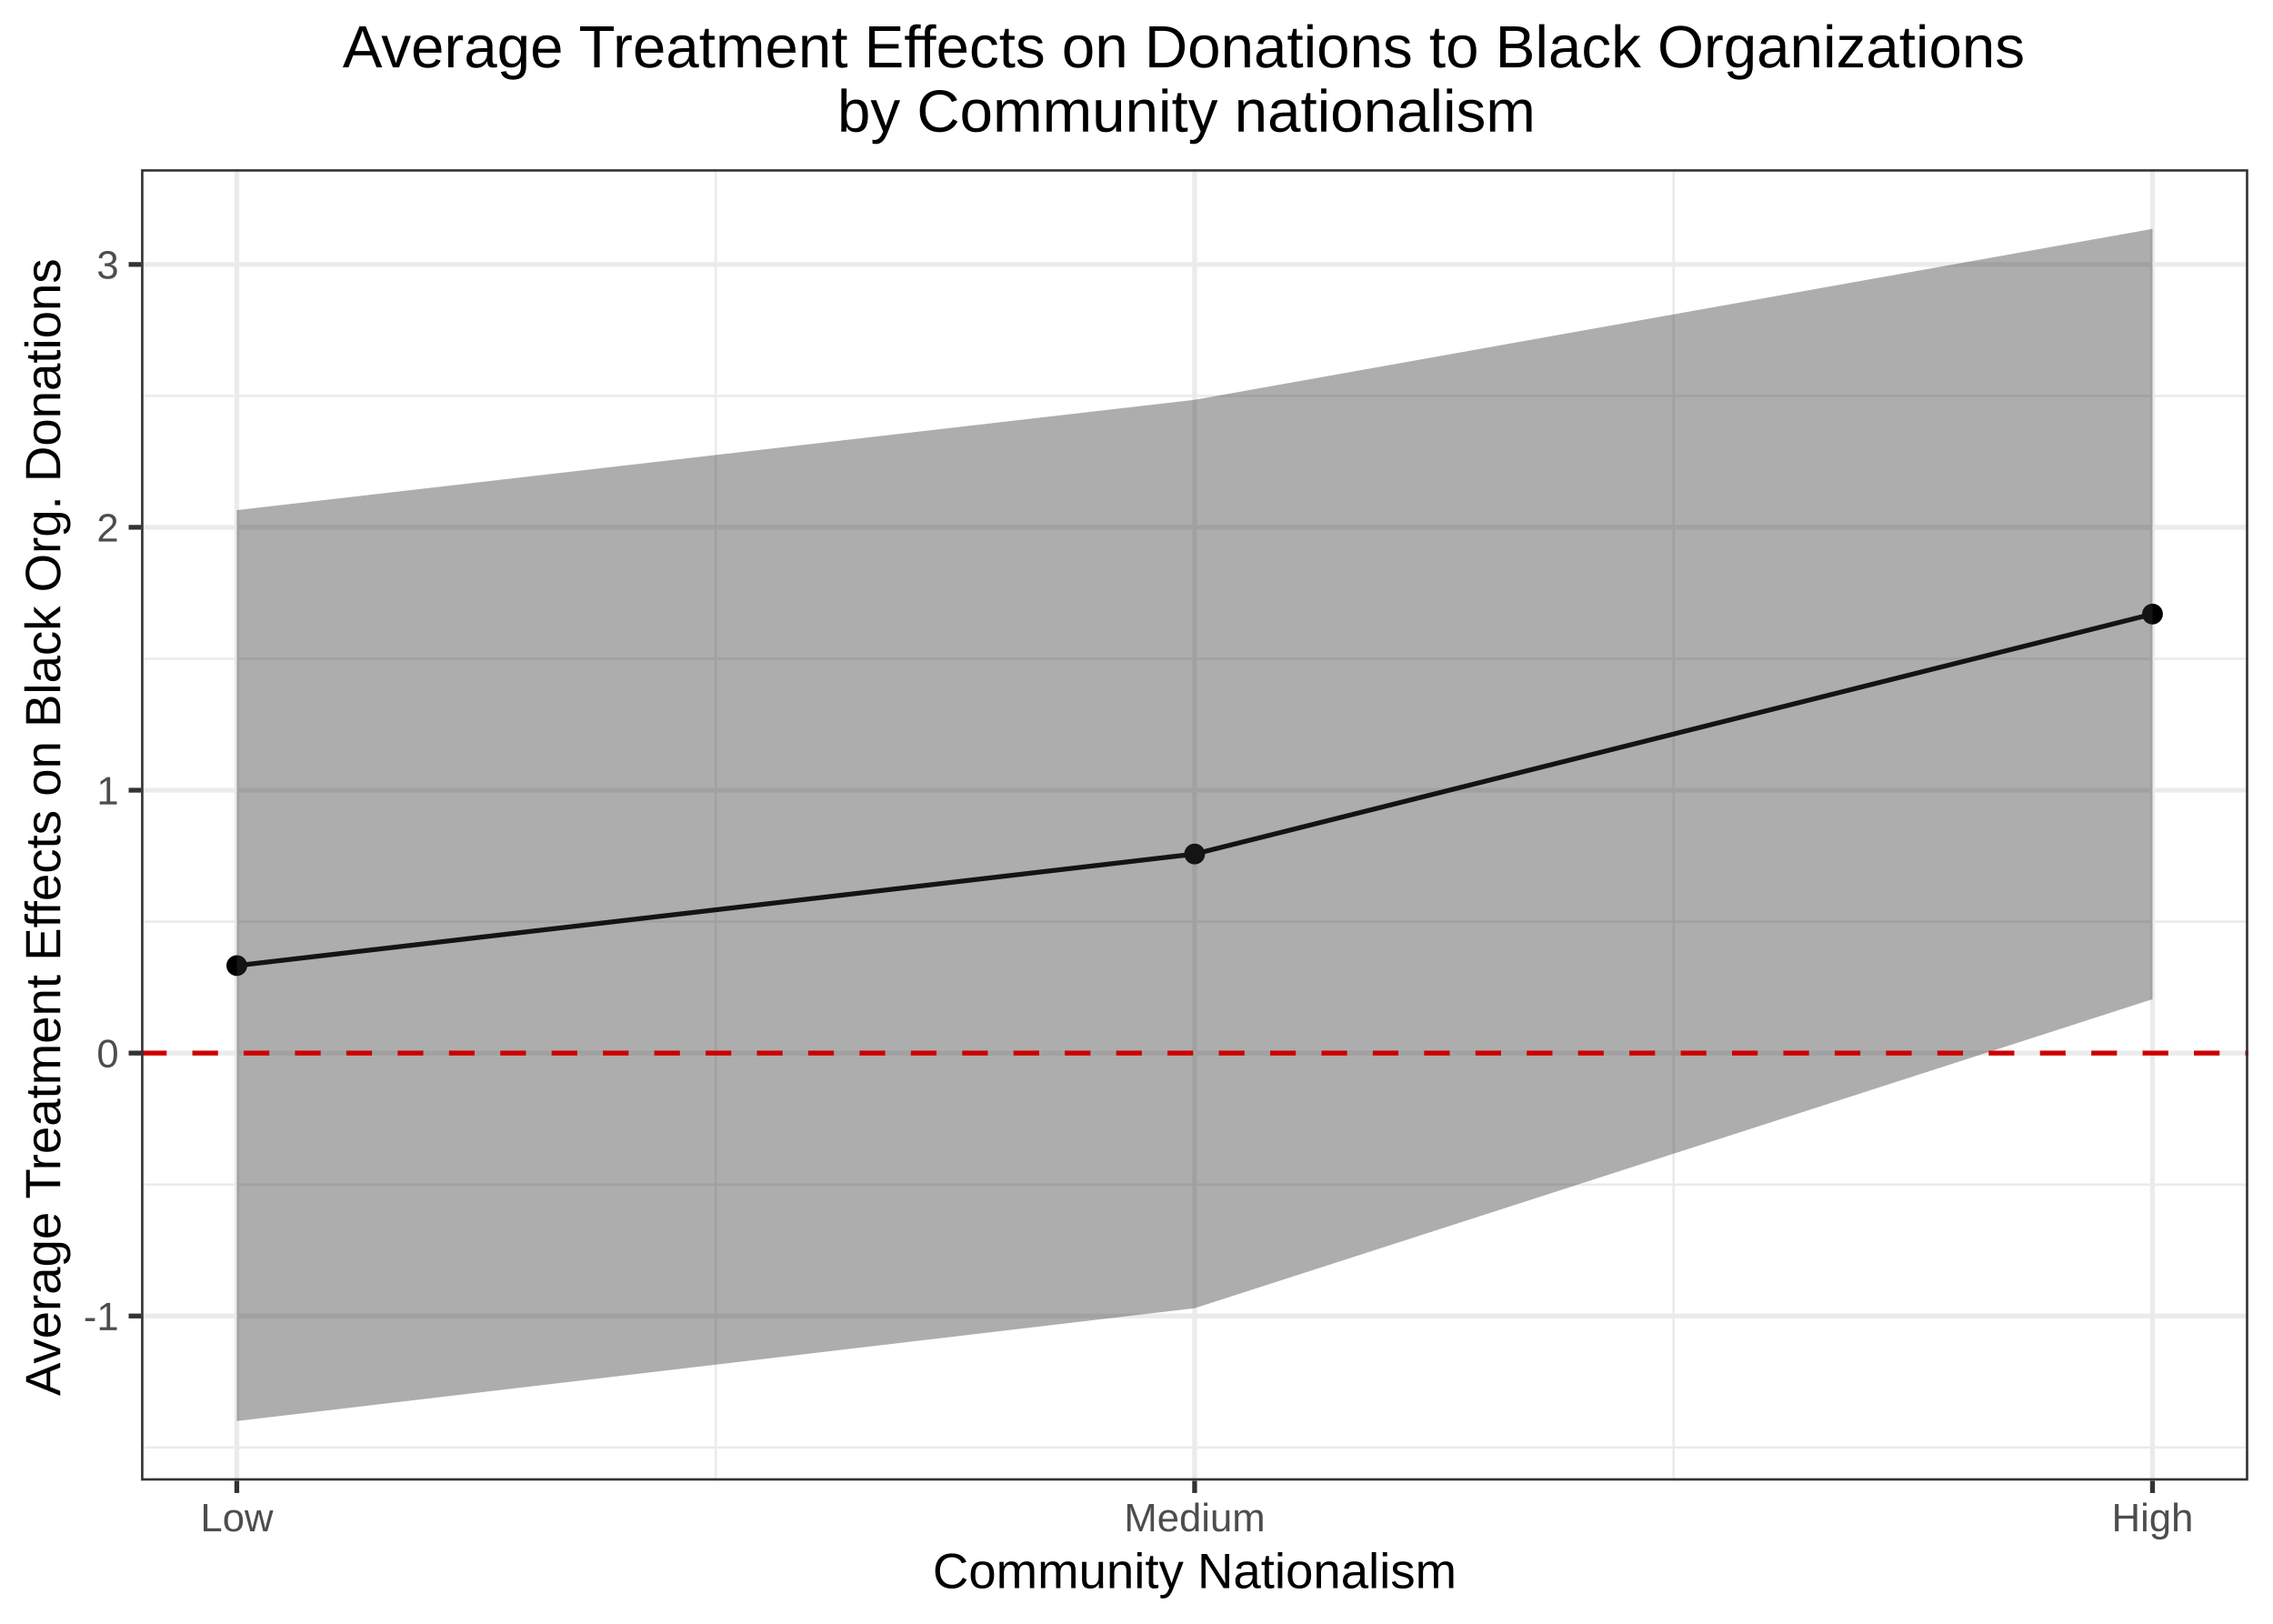
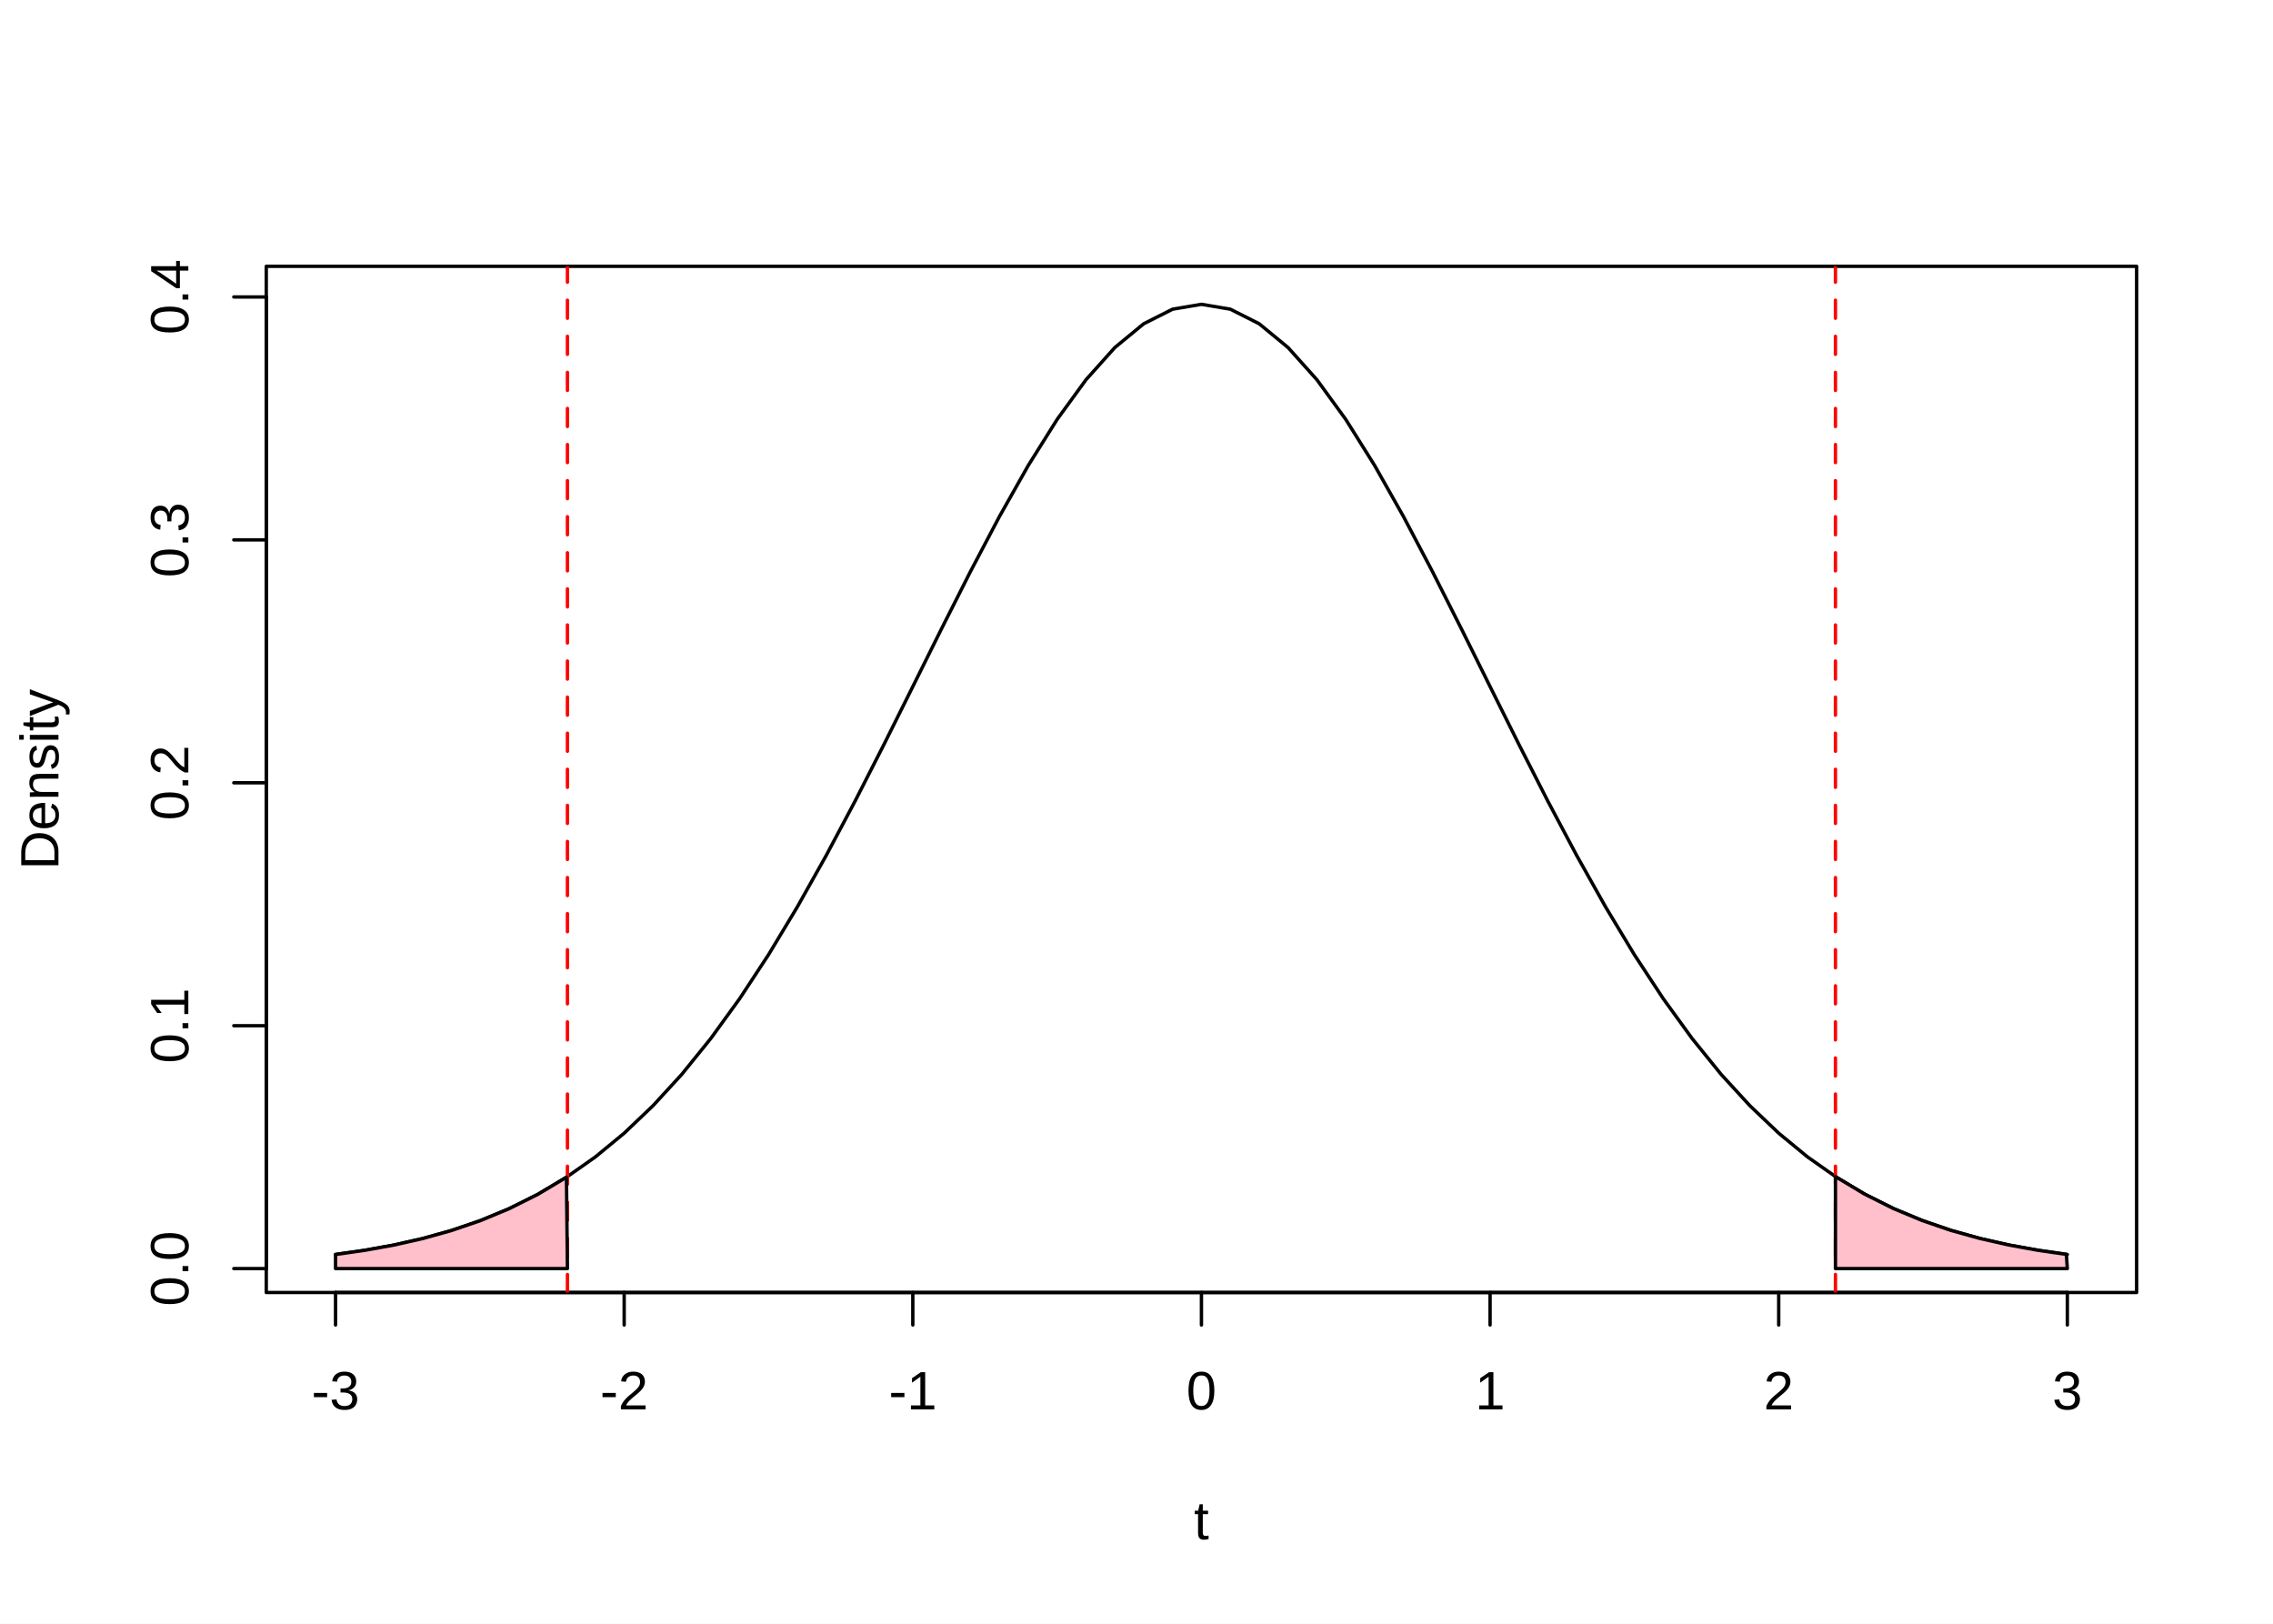
<svg xmlns="http://www.w3.org/2000/svg" viewBox="0 0 504.00 360.00">
  <defs>
    <style type="text/css">
    line, polyline, polygon, path, rect, circle {
      fill: none;
      stroke: #000000;
      stroke-linecap: round;
      stroke-linejoin: round;
      stroke-miterlimit: 10.00;
    }
  </style>
  </defs>
  <rect width="100%" height="100%" style="stroke: none; fill: #FFFFFF;" />
-   <rect x="0" y="0.00" width="504.00" height="360.00" style="stroke-width: 1.07; stroke: #FFFFFF; fill: #FFFFFF;" />
  <defs>
-     <clipPath id="cpMzEuMjd8NDk4LjUyfDMyOC4yOHwzNy41Mg==">
-       <rect x="31.27" y="37.52" width="467.25" height="290.75" />
+     <clipPath id="cpNTkuMDR8NDczLjc2fDI4Ni41Nnw1OS4wNA==">
+       <rect x="59.04" y="59.04" width="414.72" height="227.52" />
    </clipPath>
  </defs>
-   <rect x="31.27" y="37.52" width="467.25" height="290.75" style="stroke-width: 1.07; stroke: none; fill: #FFFFFF;" clip-path="url(#cpMzEuMjd8NDk4LjUyfDMyOC4yOHwzNy41Mg==)" />
-   <polyline points="31.27,320.91 498.52,320.91 " style="stroke-width: 0.53; stroke: #EBEBEB; stroke-linecap: butt;" clip-path="url(#cpMzEuMjd8NDk4LjUyfDMyOC4yOHwzNy41Mg==)" />
-   <polyline points="31.27,262.63 498.52,262.63 " style="stroke-width: 0.53; stroke: #EBEBEB; stroke-linecap: butt;" clip-path="url(#cpMzEuMjd8NDk4LjUyfDMyOC4yOHwzNy41Mg==)" />
-   <polyline points="31.27,204.34 498.52,204.34 " style="stroke-width: 0.53; stroke: #EBEBEB; stroke-linecap: butt;" clip-path="url(#cpMzEuMjd8NDk4LjUyfDMyOC4yOHwzNy41Mg==)" />
-   <polyline points="31.27,146.06 498.52,146.06 " style="stroke-width: 0.53; stroke: #EBEBEB; stroke-linecap: butt;" clip-path="url(#cpMzEuMjd8NDk4LjUyfDMyOC4yOHwzNy41Mg==)" />
-   <polyline points="31.27,87.77 498.52,87.77 " style="stroke-width: 0.53; stroke: #EBEBEB; stroke-linecap: butt;" clip-path="url(#cpMzEuMjd8NDk4LjUyfDMyOC4yOHwzNy41Mg==)" />
-   <polyline points="158.70,328.28 158.70,37.52 " style="stroke-width: 0.53; stroke: #EBEBEB; stroke-linecap: butt;" clip-path="url(#cpMzEuMjd8NDk4LjUyfDMyOC4yOHwzNy41Mg==)" />
-   <polyline points="371.09,328.28 371.09,37.52 " style="stroke-width: 0.53; stroke: #EBEBEB; stroke-linecap: butt;" clip-path="url(#cpMzEuMjd8NDk4LjUyfDMyOC4yOHwzNy41Mg==)" />
-   <polyline points="31.27,291.77 498.52,291.77 " style="stroke-width: 1.07; stroke: #EBEBEB; stroke-linecap: butt;" clip-path="url(#cpMzEuMjd8NDk4LjUyfDMyOC4yOHwzNy41Mg==)" />
-   <polyline points="31.27,233.48 498.52,233.48 " style="stroke-width: 1.07; stroke: #EBEBEB; stroke-linecap: butt;" clip-path="url(#cpMzEuMjd8NDk4LjUyfDMyOC4yOHwzNy41Mg==)" />
-   <polyline points="31.27,175.20 498.52,175.20 " style="stroke-width: 1.07; stroke: #EBEBEB; stroke-linecap: butt;" clip-path="url(#cpMzEuMjd8NDk4LjUyfDMyOC4yOHwzNy41Mg==)" />
-   <polyline points="31.27,116.91 498.52,116.91 " style="stroke-width: 1.07; stroke: #EBEBEB; stroke-linecap: butt;" clip-path="url(#cpMzEuMjd8NDk4LjUyfDMyOC4yOHwzNy41Mg==)" />
-   <polyline points="31.27,58.63 498.52,58.63 " style="stroke-width: 1.07; stroke: #EBEBEB; stroke-linecap: butt;" clip-path="url(#cpMzEuMjd8NDk4LjUyfDMyOC4yOHwzNy41Mg==)" />
-   <polyline points="52.51,328.28 52.51,37.52 " style="stroke-width: 1.07; stroke: #EBEBEB; stroke-linecap: butt;" clip-path="url(#cpMzEuMjd8NDk4LjUyfDMyOC4yOHwzNy41Mg==)" />
-   <polyline points="264.89,328.28 264.89,37.52 " style="stroke-width: 1.07; stroke: #EBEBEB; stroke-linecap: butt;" clip-path="url(#cpMzEuMjd8NDk4LjUyfDMyOC4yOHwzNy41Mg==)" />
-   <polyline points="477.28,328.28 477.28,37.52 " style="stroke-width: 1.07; stroke: #EBEBEB; stroke-linecap: butt;" clip-path="url(#cpMzEuMjd8NDk4LjUyfDMyOC4yOHwzNy41Mg==)" />
-   <circle cx="52.51" cy="214.08" r="1.95" style="stroke-width: 0.71; fill: #000000;" clip-path="url(#cpMzEuMjd8NDk4LjUyfDMyOC4yOHwzNy41Mg==)" />
-   <circle cx="264.89" cy="189.34" r="1.95" style="stroke-width: 0.71; fill: #000000;" clip-path="url(#cpMzEuMjd8NDk4LjUyfDMyOC4yOHwzNy41Mg==)" />
-   <circle cx="477.28" cy="136.14" r="1.95" style="stroke-width: 0.71; fill: #000000;" clip-path="url(#cpMzEuMjd8NDk4LjUyfDMyOC4yOHwzNy41Mg==)" />
-   <polyline points="52.51,214.08 264.89,189.34 477.28,136.14 " style="stroke-width: 1.07; stroke-linecap: butt;" clip-path="url(#cpMzEuMjd8NDk4LjUyfDMyOC4yOHwzNy41Mg==)" />
-   <polygon points="52.51,113.10 264.89,88.64 477.28,50.74 477.28,221.53 264.89,290.04 52.51,315.06 " style="stroke-width: 0.00; stroke: none; fill: #333333; fill-opacity: 0.40;" clip-path="url(#cpMzEuMjd8NDk4LjUyfDMyOC4yOHwzNy41Mg==)" />
-   <polyline points="52.51,113.10 264.89,88.64 477.28,50.74 " style="stroke-width: 1.07; stroke: none;" clip-path="url(#cpMzEuMjd8NDk4LjUyfDMyOC4yOHwzNy41Mg==)" />
-   <polyline points="477.28,221.53 264.89,290.04 52.51,315.06 " style="stroke-width: 1.07; stroke: none;" clip-path="url(#cpMzEuMjd8NDk4LjUyfDMyOC4yOHwzNy41Mg==)" />
-   <line x1="31.27" y1="233.48" x2="498.52" y2="233.48" style="stroke-width: 1.07; stroke: #CD0000; stroke-dasharray: 5.69,5.69; stroke-linecap: butt;" clip-path="url(#cpMzEuMjd8NDk4LjUyfDMyOC4yOHwzNy41Mg==)" />
-   <rect x="31.27" y="37.52" width="467.25" height="290.75" style="stroke-width: 1.07; stroke: #333333;" clip-path="url(#cpMzEuMjd8NDk4LjUyfDMyOC4yOHwzNy41Mg==)" />
+   <polyline points="74.40,278.13 80.80,277.22 87.20,276.07 93.60,274.63 100.00,272.85 106.40,270.67 112.80,268.02 119.20,264.83 125.60,261.01 132.00,256.51 138.40,251.24 144.80,245.14 151.20,238.16 157.60,230.25 164.00,221.42 170.40,211.68 176.80,201.06 183.20,189.66 189.60,177.61 196.00,165.06 202.40,152.22 208.80,139.34 215.20,126.68 221.60,114.53 228.00,103.20 234.40,92.99 240.80,84.19 247.20,77.05 253.60,71.78 260.00,68.55 266.40,67.47 272.80,68.55 279.20,71.78 285.60,77.05 292.00,84.19 298.40,92.99 304.80,103.20 311.20,114.53 317.60,126.68 324.00,139.34 330.40,152.22 336.80,165.06 343.20,177.61 349.60,189.66 356.00,201.06 362.40,211.68 368.80,221.42 375.20,230.25 381.60,238.16 388.00,245.14 394.40,251.24 400.80,256.51 407.20,261.01 413.60,264.83 420.00,268.02 426.40,270.67 432.80,272.85 439.20,274.63 445.60,276.07 452.00,277.22 458.40,278.13 " style="stroke-width: 0.75;" clip-path="url(#cpNTkuMDR8NDczLjc2fDI4Ni41Nnw1OS4wNA==)" />
  <defs>
    <clipPath id="cpMC4wMHw1MDQuMDB8MzYwLjAwfDAuMDA=">
      <rect x="0.00" y="0.00" width="504.00" height="360.00" />
    </clipPath>
  </defs>
+   <line x1="74.40" y1="286.56" x2="458.40" y2="286.56" style="stroke-width: 0.75;" clip-path="url(#cpMC4wMHw1MDQuMDB8MzYwLjAwfDAuMDA=)" />
+   <line x1="74.40" y1="286.56" x2="74.40" y2="293.76" style="stroke-width: 0.75;" clip-path="url(#cpMC4wMHw1MDQuMDB8MzYwLjAwfDAuMDA=)" />
+   <line x1="138.40" y1="286.56" x2="138.40" y2="293.76" style="stroke-width: 0.75;" clip-path="url(#cpMC4wMHw1MDQuMDB8MzYwLjAwfDAuMDA=)" />
+   <line x1="202.40" y1="286.56" x2="202.40" y2="293.76" style="stroke-width: 0.75;" clip-path="url(#cpMC4wMHw1MDQuMDB8MzYwLjAwfDAuMDA=)" />
+   <line x1="266.40" y1="286.56" x2="266.40" y2="293.76" style="stroke-width: 0.75;" clip-path="url(#cpMC4wMHw1MDQuMDB8MzYwLjAwfDAuMDA=)" />
+   <line x1="330.40" y1="286.56" x2="330.40" y2="293.76" style="stroke-width: 0.75;" clip-path="url(#cpMC4wMHw1MDQuMDB8MzYwLjAwfDAuMDA=)" />
+   <line x1="394.40" y1="286.56" x2="394.40" y2="293.76" style="stroke-width: 0.75;" clip-path="url(#cpMC4wMHw1MDQuMDB8MzYwLjAwfDAuMDA=)" />
+   <line x1="458.40" y1="286.56" x2="458.40" y2="293.76" style="stroke-width: 0.75;" clip-path="url(#cpMC4wMHw1MDQuMDB8MzYwLjAwfDAuMDA=)" />
  <g clip-path="url(#cpMC4wMHw1MDQuMDB8MzYwLjAwfDAuMDA=)">
-     <text x="18.51" y="294.92" style="font-size: 8.80px; fill: #4D4D4D; font-family: Arial;" textLength="7.82px" lengthAdjust="spacingAndGlyphs">-1</text>
+     <text x="69.07" y="312.48" style="font-size: 12.00px; font-family: Arial;" textLength="10.67px" lengthAdjust="spacingAndGlyphs">-3</text>
  </g>
  <g clip-path="url(#cpMC4wMHw1MDQuMDB8MzYwLjAwfDAuMDA=)">
-     <text x="21.44" y="236.63" style="font-size: 8.80px; fill: #4D4D4D; font-family: Arial;" textLength="4.89px" lengthAdjust="spacingAndGlyphs">0</text>
+     <text x="133.07" y="312.48" style="font-size: 12.00px; font-family: Arial;" textLength="10.67px" lengthAdjust="spacingAndGlyphs">-2</text>
  </g>
  <g clip-path="url(#cpMC4wMHw1MDQuMDB8MzYwLjAwfDAuMDA=)">
-     <text x="21.44" y="178.35" style="font-size: 8.80px; fill: #4D4D4D; font-family: Arial;" textLength="4.89px" lengthAdjust="spacingAndGlyphs">1</text>
+     <text x="197.07" y="312.48" style="font-size: 12.00px; font-family: Arial;" textLength="10.67px" lengthAdjust="spacingAndGlyphs">-1</text>
  </g>
  <g clip-path="url(#cpMC4wMHw1MDQuMDB8MzYwLjAwfDAuMDA=)">
-     <text x="21.44" y="120.06" style="font-size: 8.80px; fill: #4D4D4D; font-family: Arial;" textLength="4.89px" lengthAdjust="spacingAndGlyphs">2</text>
+     <text x="263.06" y="312.48" style="font-size: 12.00px; font-family: Arial;" textLength="6.67px" lengthAdjust="spacingAndGlyphs">0</text>
  </g>
  <g clip-path="url(#cpMC4wMHw1MDQuMDB8MzYwLjAwfDAuMDA=)">
-     <text x="21.44" y="61.78" style="font-size: 8.80px; fill: #4D4D4D; font-family: Arial;" textLength="4.89px" lengthAdjust="spacingAndGlyphs">3</text>
-   </g>
-   <polyline points="28.53,291.77 31.27,291.77 " style="stroke-width: 1.07; stroke: #333333; stroke-linecap: butt;" clip-path="url(#cpMC4wMHw1MDQuMDB8MzYwLjAwfDAuMDA=)" />
-   <polyline points="28.53,233.48 31.27,233.48 " style="stroke-width: 1.07; stroke: #333333; stroke-linecap: butt;" clip-path="url(#cpMC4wMHw1MDQuMDB8MzYwLjAwfDAuMDA=)" />
-   <polyline points="28.53,175.20 31.27,175.20 " style="stroke-width: 1.07; stroke: #333333; stroke-linecap: butt;" clip-path="url(#cpMC4wMHw1MDQuMDB8MzYwLjAwfDAuMDA=)" />
-   <polyline points="28.53,116.91 31.27,116.91 " style="stroke-width: 1.07; stroke: #333333; stroke-linecap: butt;" clip-path="url(#cpMC4wMHw1MDQuMDB8MzYwLjAwfDAuMDA=)" />
-   <polyline points="28.53,58.63 31.27,58.63 " style="stroke-width: 1.07; stroke: #333333; stroke-linecap: butt;" clip-path="url(#cpMC4wMHw1MDQuMDB8MzYwLjAwfDAuMDA=)" />
-   <polyline points="52.51,331.02 52.51,328.28 " style="stroke-width: 1.07; stroke: #333333; stroke-linecap: butt;" clip-path="url(#cpMC4wMHw1MDQuMDB8MzYwLjAwfDAuMDA=)" />
-   <polyline points="264.89,331.02 264.89,328.28 " style="stroke-width: 1.07; stroke: #333333; stroke-linecap: butt;" clip-path="url(#cpMC4wMHw1MDQuMDB8MzYwLjAwfDAuMDA=)" />
-   <polyline points="477.28,331.02 477.28,328.28 " style="stroke-width: 1.07; stroke: #333333; stroke-linecap: butt;" clip-path="url(#cpMC4wMHw1MDQuMDB8MzYwLjAwfDAuMDA=)" />
-   <g clip-path="url(#cpMC4wMHw1MDQuMDB8MzYwLjAwfDAuMDA=)">
-     <text x="44.44" y="339.51" style="font-size: 8.80px; fill: #4D4D4D; font-family: Arial;" textLength="16.14px" lengthAdjust="spacingAndGlyphs">Low</text>
+     <text x="327.06" y="312.48" style="font-size: 12.00px; font-family: Arial;" textLength="6.67px" lengthAdjust="spacingAndGlyphs">1</text>
  </g>
  <g clip-path="url(#cpMC4wMHw1MDQuMDB8MzYwLjAwfDAuMDA=)">
-     <text x="249.25" y="339.51" style="font-size: 8.80px; fill: #4D4D4D; font-family: Arial;" textLength="31.30px" lengthAdjust="spacingAndGlyphs">Medium</text>
+     <text x="391.06" y="312.48" style="font-size: 12.00px; font-family: Arial;" textLength="6.67px" lengthAdjust="spacingAndGlyphs">2</text>
  </g>
  <g clip-path="url(#cpMC4wMHw1MDQuMDB8MzYwLjAwfDAuMDA=)">
-     <text x="468.23" y="339.51" style="font-size: 8.80px; fill: #4D4D4D; font-family: Arial;" textLength="18.10px" lengthAdjust="spacingAndGlyphs">High</text>
+     <text x="455.06" y="312.48" style="font-size: 12.00px; font-family: Arial;" textLength="6.67px" lengthAdjust="spacingAndGlyphs">3</text>
+   </g>
+   <line x1="59.04" y1="281.26" x2="59.04" y2="65.84" style="stroke-width: 0.75;" clip-path="url(#cpMC4wMHw1MDQuMDB8MzYwLjAwfDAuMDA=)" />
+   <line x1="59.04" y1="281.26" x2="51.84" y2="281.26" style="stroke-width: 0.75;" clip-path="url(#cpMC4wMHw1MDQuMDB8MzYwLjAwfDAuMDA=)" />
+   <line x1="59.04" y1="227.41" x2="51.84" y2="227.41" style="stroke-width: 0.75;" clip-path="url(#cpMC4wMHw1MDQuMDB8MzYwLjAwfDAuMDA=)" />
+   <line x1="59.04" y1="173.55" x2="51.84" y2="173.55" style="stroke-width: 0.75;" clip-path="url(#cpMC4wMHw1MDQuMDB8MzYwLjAwfDAuMDA=)" />
+   <line x1="59.04" y1="119.70" x2="51.84" y2="119.70" style="stroke-width: 0.75;" clip-path="url(#cpMC4wMHw1MDQuMDB8MzYwLjAwfDAuMDA=)" />
+   <line x1="59.04" y1="65.84" x2="51.84" y2="65.84" style="stroke-width: 0.75;" clip-path="url(#cpMC4wMHw1MDQuMDB8MzYwLjAwfDAuMDA=)" />
+   <g clip-path="url(#cpMC4wMHw1MDQuMDB8MzYwLjAwfDAuMDA=)">
+     <text transform="translate(41.76,289.60) rotate(-90)" style="font-size: 12.00px; font-family: Arial;" textLength="16.68px" lengthAdjust="spacingAndGlyphs">0.0</text>
  </g>
  <g clip-path="url(#cpMC4wMHw1MDQuMDB8MzYwLjAwfDAuMDA=)">
-     <text x="206.82" y="352.10" style="font-size: 11.00px; font-family: Arial;" textLength="116.14px" lengthAdjust="spacingAndGlyphs">Community Nationalism</text>
+     <text transform="translate(41.76,235.75) rotate(-90)" style="font-size: 12.00px; font-family: Arial;" textLength="16.68px" lengthAdjust="spacingAndGlyphs">0.1</text>
  </g>
  <g clip-path="url(#cpMC4wMHw1MDQuMDB8MzYwLjAwfDAuMDA=)">
-     <text transform="translate(13.35,309.46) rotate(-90)" style="font-size: 11.00px; font-family: Arial;" textLength="253.12px" lengthAdjust="spacingAndGlyphs">Average Treatment Effects on Black Org. Donations</text>
+     <text transform="translate(41.76,181.89) rotate(-90)" style="font-size: 12.00px; font-family: Arial;" textLength="16.68px" lengthAdjust="spacingAndGlyphs">0.2</text>
  </g>
  <g clip-path="url(#cpMC4wMHw1MDQuMDB8MzYwLjAwfDAuMDA=)">
-     <text x="75.97" y="14.93" style="font-size: 13.20px; font-family: Arial;" textLength="377.86px" lengthAdjust="spacingAndGlyphs">Average Treatment Effects on Donations to Black Organizations </text>
+     <text transform="translate(41.76,128.04) rotate(-90)" style="font-size: 12.00px; font-family: Arial;" textLength="16.68px" lengthAdjust="spacingAndGlyphs">0.3</text>
  </g>
  <g clip-path="url(#cpMC4wMHw1MDQuMDB8MzYwLjAwfDAuMDA=)">
-     <text x="185.67" y="29.18" style="font-size: 13.20px; font-family: Arial;" textLength="158.46px" lengthAdjust="spacingAndGlyphs"> by Community nationalism</text>
+     <text transform="translate(41.76,74.18) rotate(-90)" style="font-size: 12.00px; font-family: Arial;" textLength="16.68px" lengthAdjust="spacingAndGlyphs">0.4</text>
  </g>
+   <polyline points="59.04,286.56 473.76,286.56 473.76,59.04 59.04,59.04 59.04,286.56 " style="stroke-width: 0.75;" clip-path="url(#cpMC4wMHw1MDQuMDB8MzYwLjAwfDAuMDA=)" />
+   <g clip-path="url(#cpMC4wMHw1MDQuMDB8MzYwLjAwfDAuMDA=)">
+     <text x="264.73" y="341.28" style="font-size: 12.00px; font-family: Arial;" textLength="3.33px" lengthAdjust="spacingAndGlyphs">t</text>
+   </g>
+   <g clip-path="url(#cpMC4wMHw1MDQuMDB8MzYwLjAwfDAuMDA=)">
+     <text transform="translate(12.96,192.81) rotate(-90)" style="font-size: 12.00px; font-family: Arial;" textLength="40.01px" lengthAdjust="spacingAndGlyphs">Density</text>
+   </g>
+   <defs>
+     <clipPath id="cpNTkuMDR8NDczLjc2fDI4Ni41Nnw1OS4wNA==">
+       <rect x="59.04" y="59.04" width="414.72" height="227.52" />
+     </clipPath>
+   </defs>
+   <line x1="406.98" y1="286.56" x2="406.98" y2="59.04" style="stroke-width: 0.75; stroke: #FF0000; stroke-dasharray: 4.00,4.00;" clip-path="url(#cpNTkuMDR8NDczLjc2fDI4Ni41Nnw1OS4wNA==)" />
+   <line x1="125.82" y1="286.56" x2="125.82" y2="59.04" style="stroke-width: 0.75; stroke: #FF0000; stroke-dasharray: 4.00,4.00;" clip-path="url(#cpNTkuMDR8NDczLjc2fDI4Ni41Nnw1OS4wNA==)" />
+   <polygon points="74.40,281.26 74.40,278.13 80.80,277.22 87.20,276.07 93.60,274.63 100.00,272.85 106.40,270.67 112.80,268.02 119.20,264.83 125.60,261.01 125.82,281.26 " style="stroke-width: 0.75; fill: #FFC0CB;" clip-path="url(#cpNTkuMDR8NDczLjc2fDI4Ni41Nnw1OS4wNA==)" />
+   <polygon points="406.98,281.26 406.98,260.87 413.38,264.71 419.78,267.92 426.18,270.59 432.58,272.79 438.98,274.57 445.38,276.02 451.78,277.18 458.18,278.11 458.40,281.26 " style="stroke-width: 0.75; fill: #FFC0CB;" clip-path="url(#cpNTkuMDR8NDczLjc2fDI4Ni41Nnw1OS4wNA==)" />
</svg>
